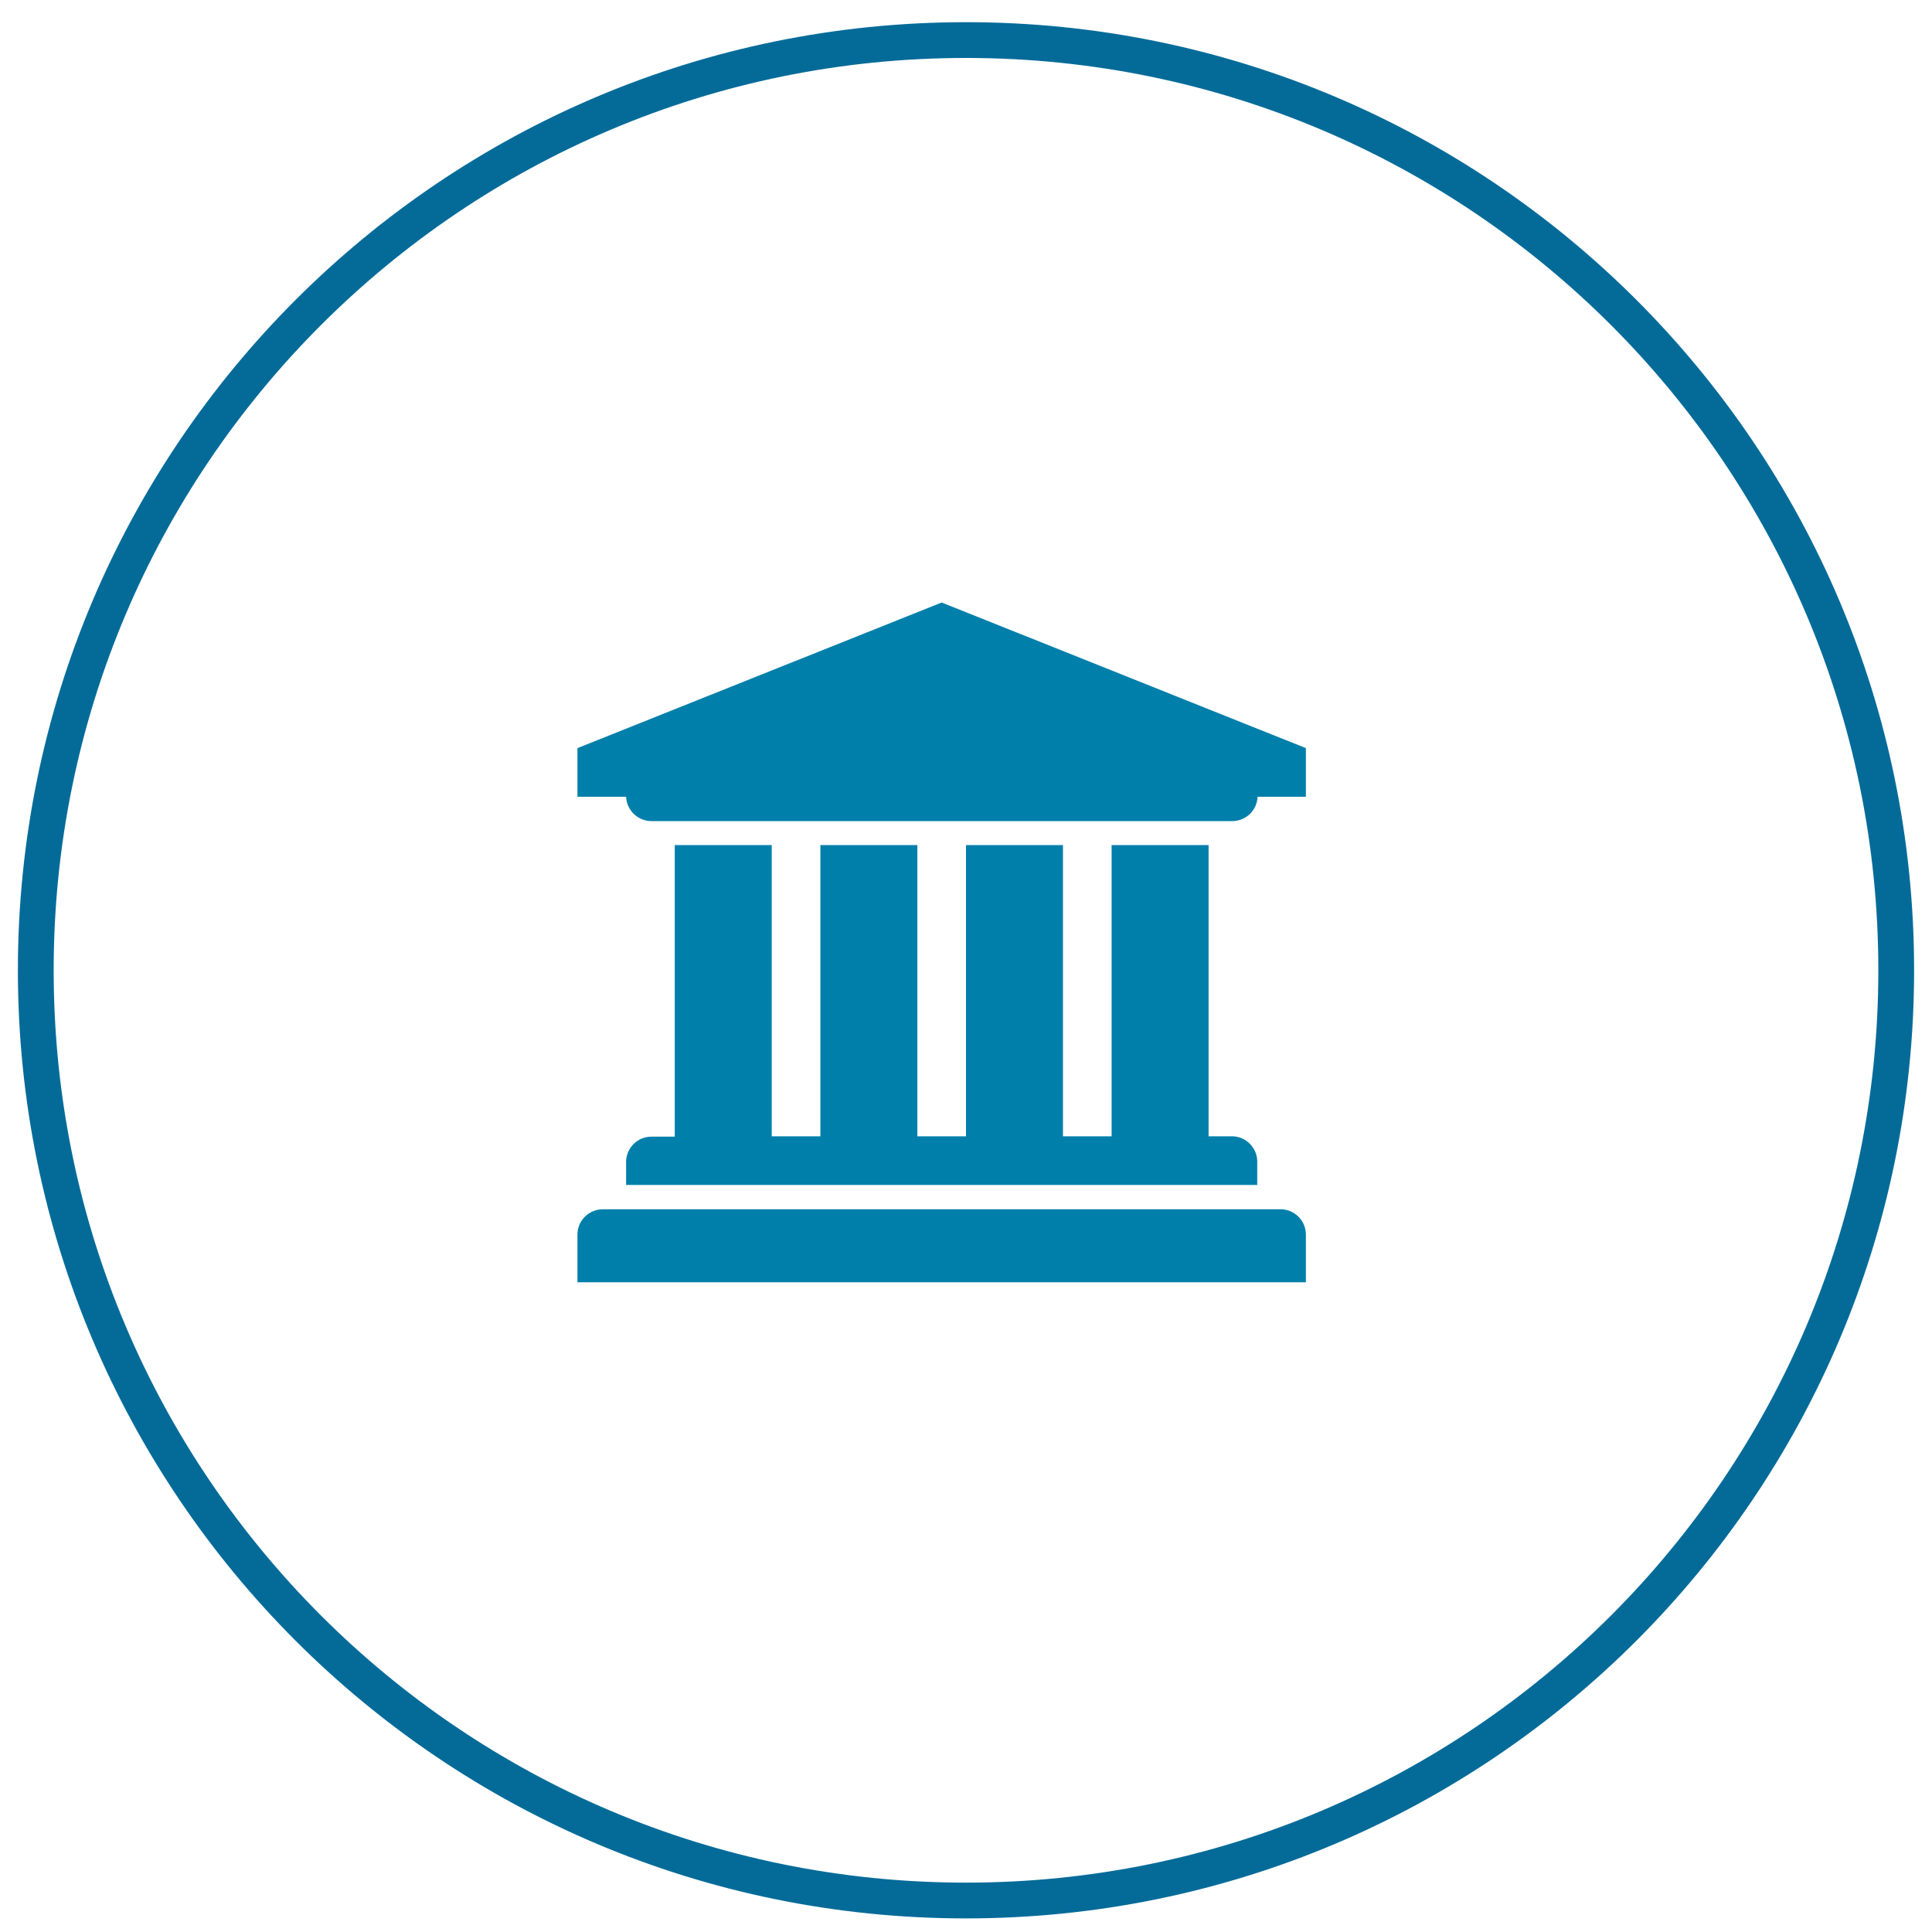
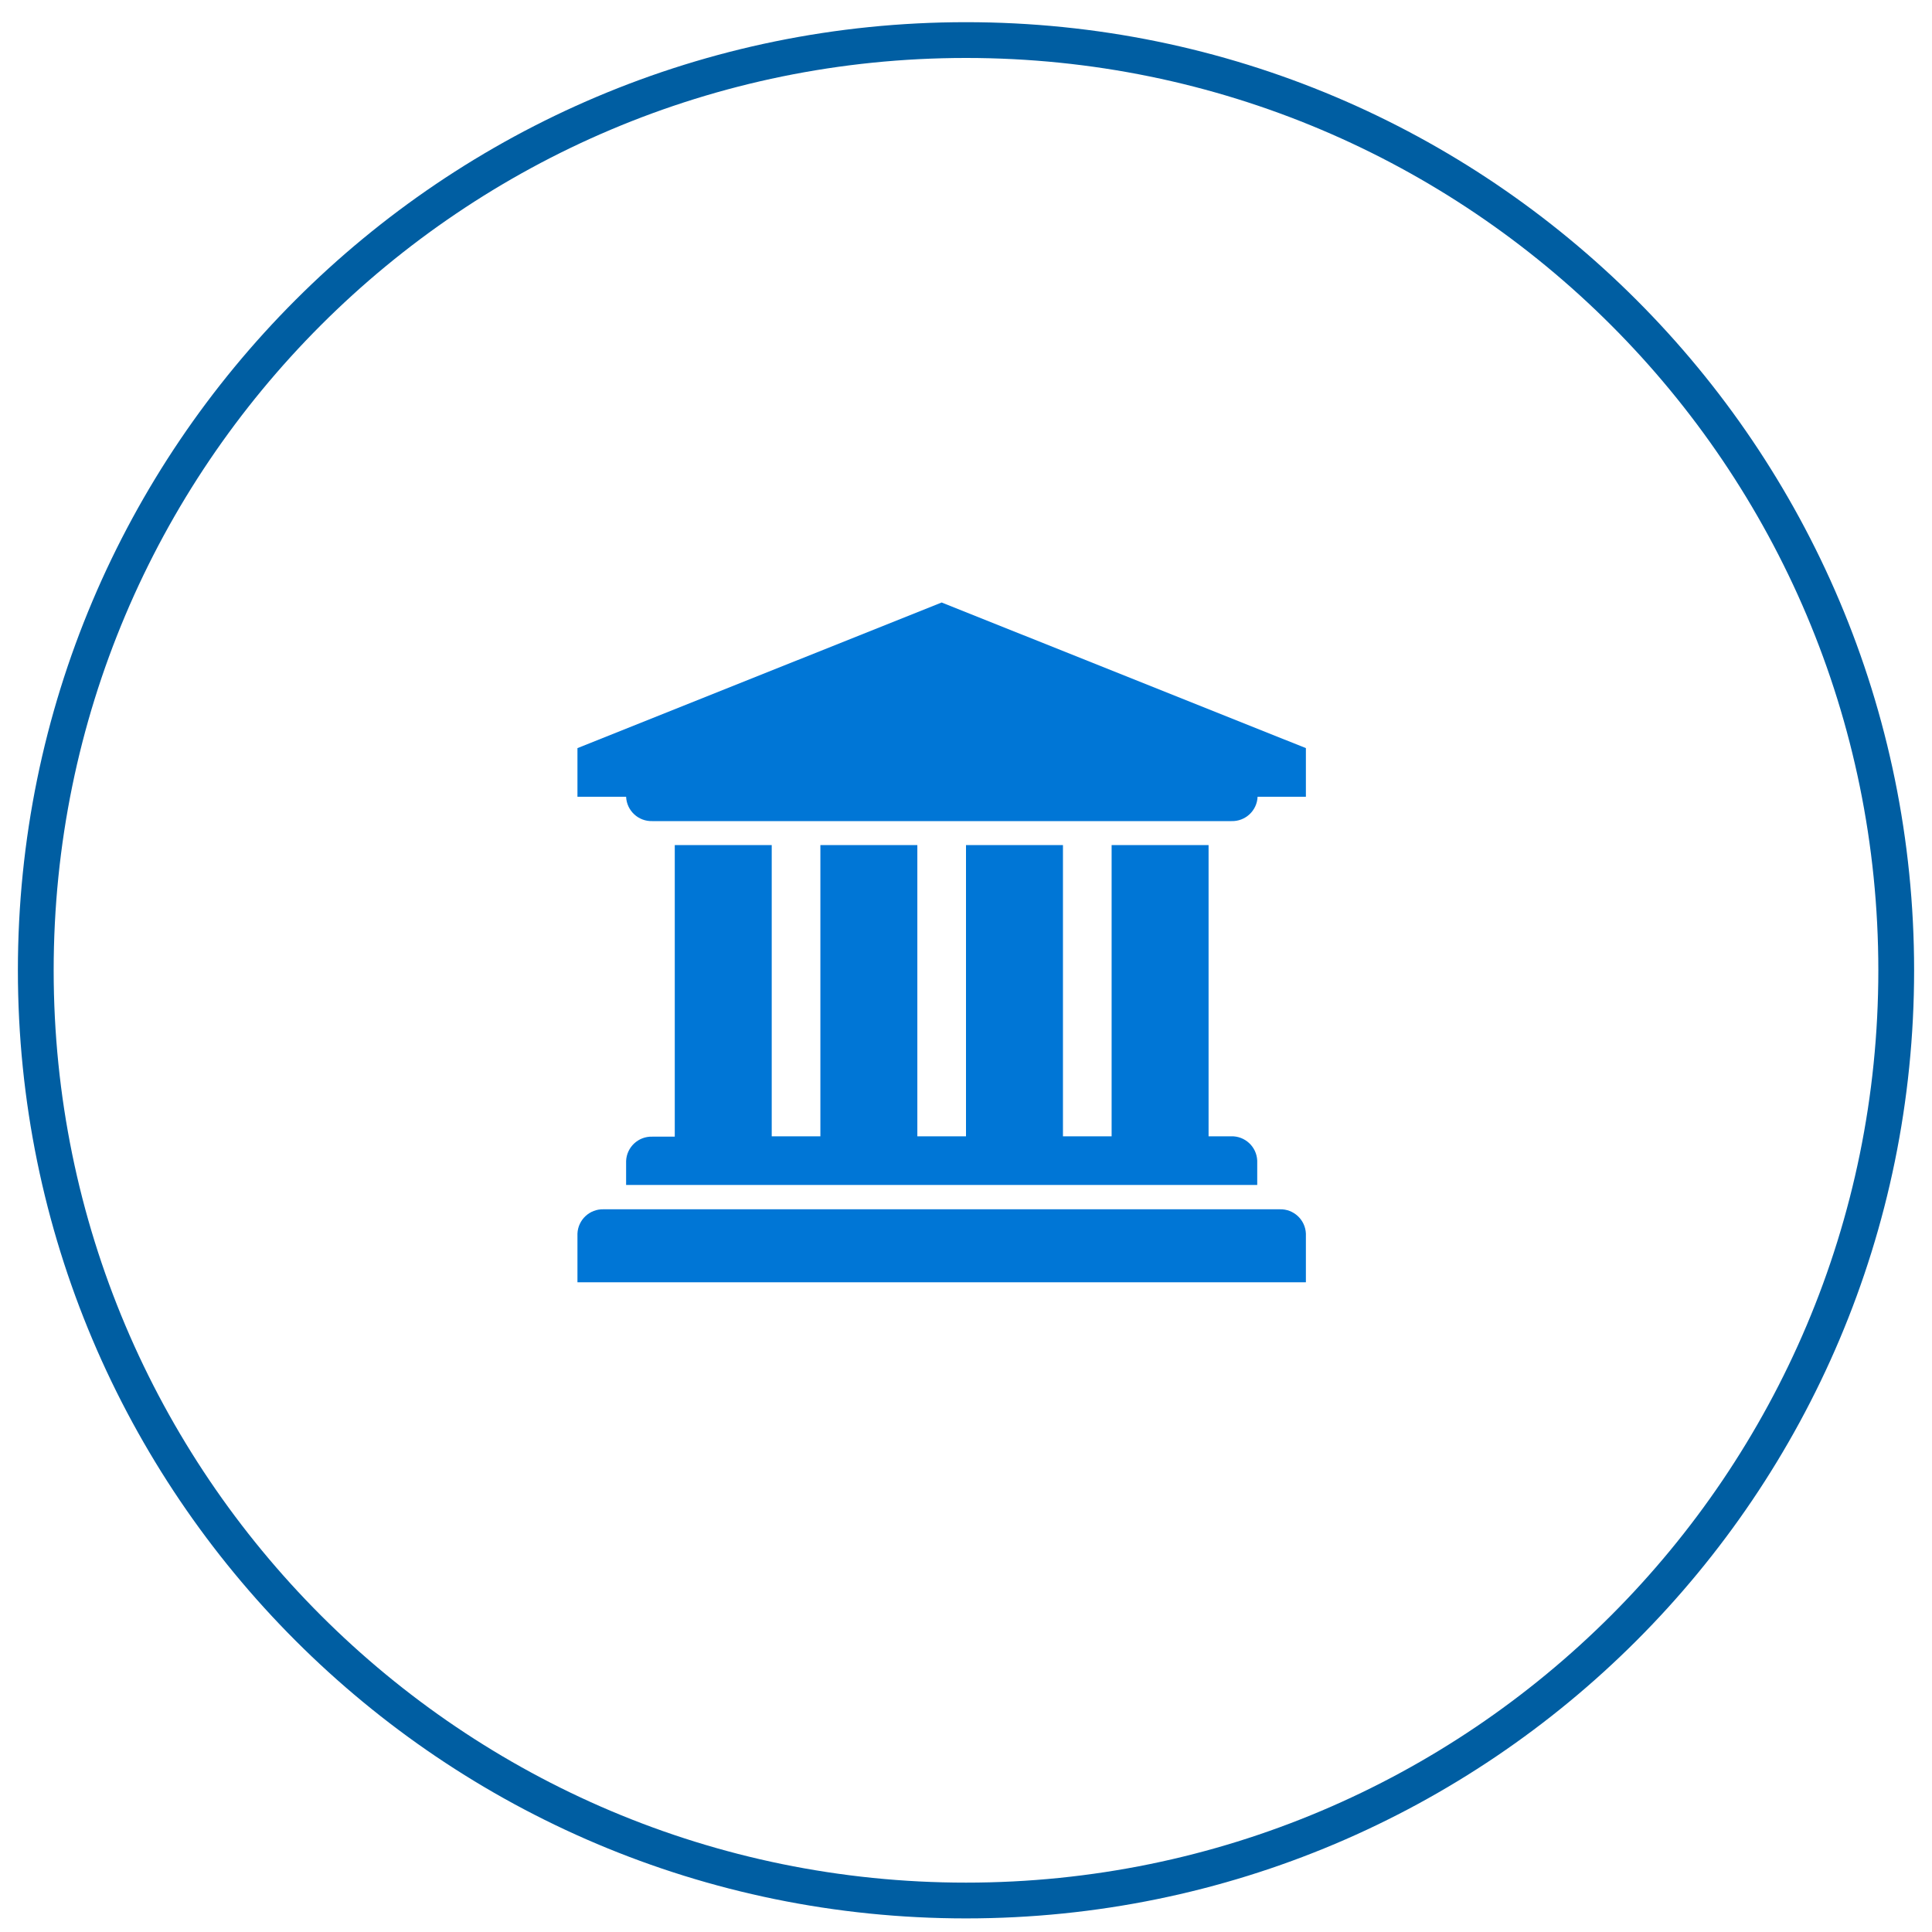
<svg xmlns="http://www.w3.org/2000/svg" id="Layer_1" data-name="Layer 1" viewBox="0 0 54 54">
  <defs>
-     <style>.cls-1{fill:#007faa;}.cls-2{fill:none;stroke:#046b99;stroke-miterlimit:10;}</style>
+     <style>.cls-1{fill:#0076d6;}.cls-2{fill:none;stroke:#005ea2;stroke-miterlimit:10;}</style>
  </defs>
  <path class="cls-1" d="M36.5,20.91v1.36H35.15a0.71,0.71,0,0,1-.73.68H18.23a0.71,0.71,0,0,1-.73-0.68H16.14V20.91l10.18-4.07Zm0,13.57v1.36H16.14V34.48a0.71,0.71,0,0,1,.73-0.68h18.9A0.71,0.71,0,0,1,36.5,34.48ZM21.57,23.62v8.14h1.36V23.62h2.71v8.14H27V23.62h2.71v8.14h1.36V23.62h2.71v8.14h0.63a0.71,0.71,0,0,1,.73.68v0.68H17.5V32.45a0.71,0.71,0,0,1,.73-0.68h0.63V23.62h2.71Z" />
  <circle class="cls-2" cx="27" cy="27.12" r="26" />
</svg>
